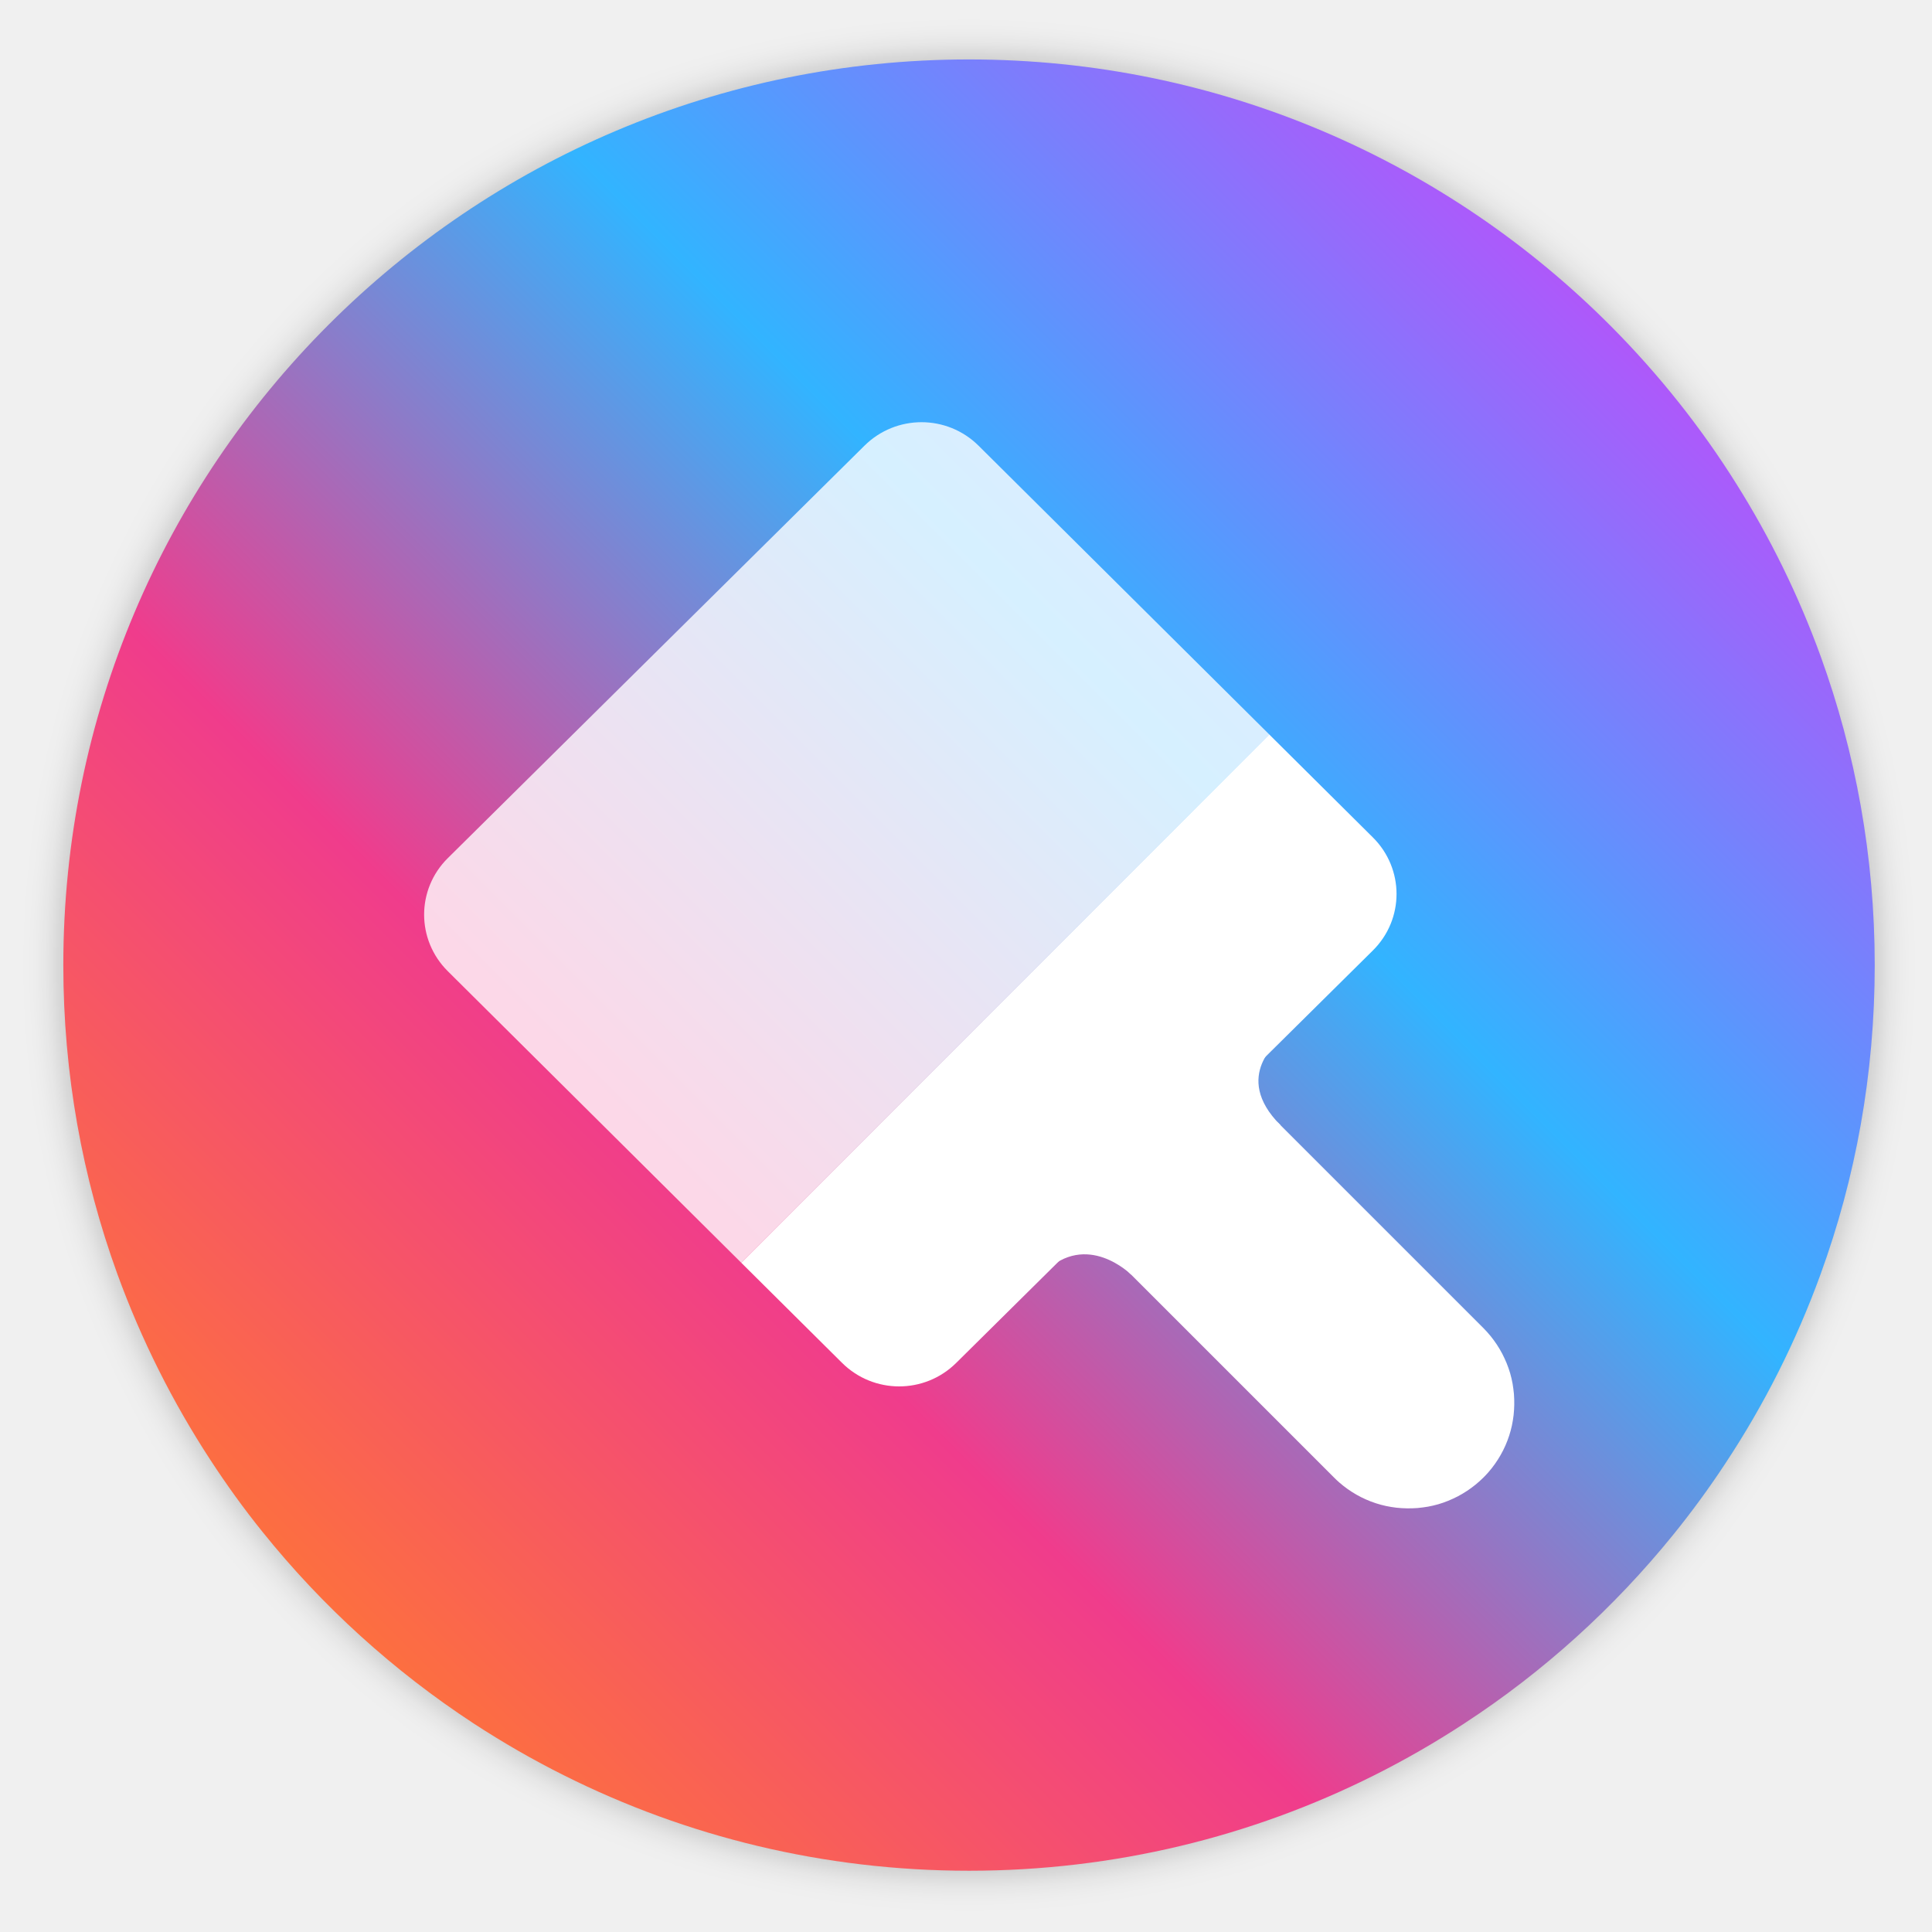
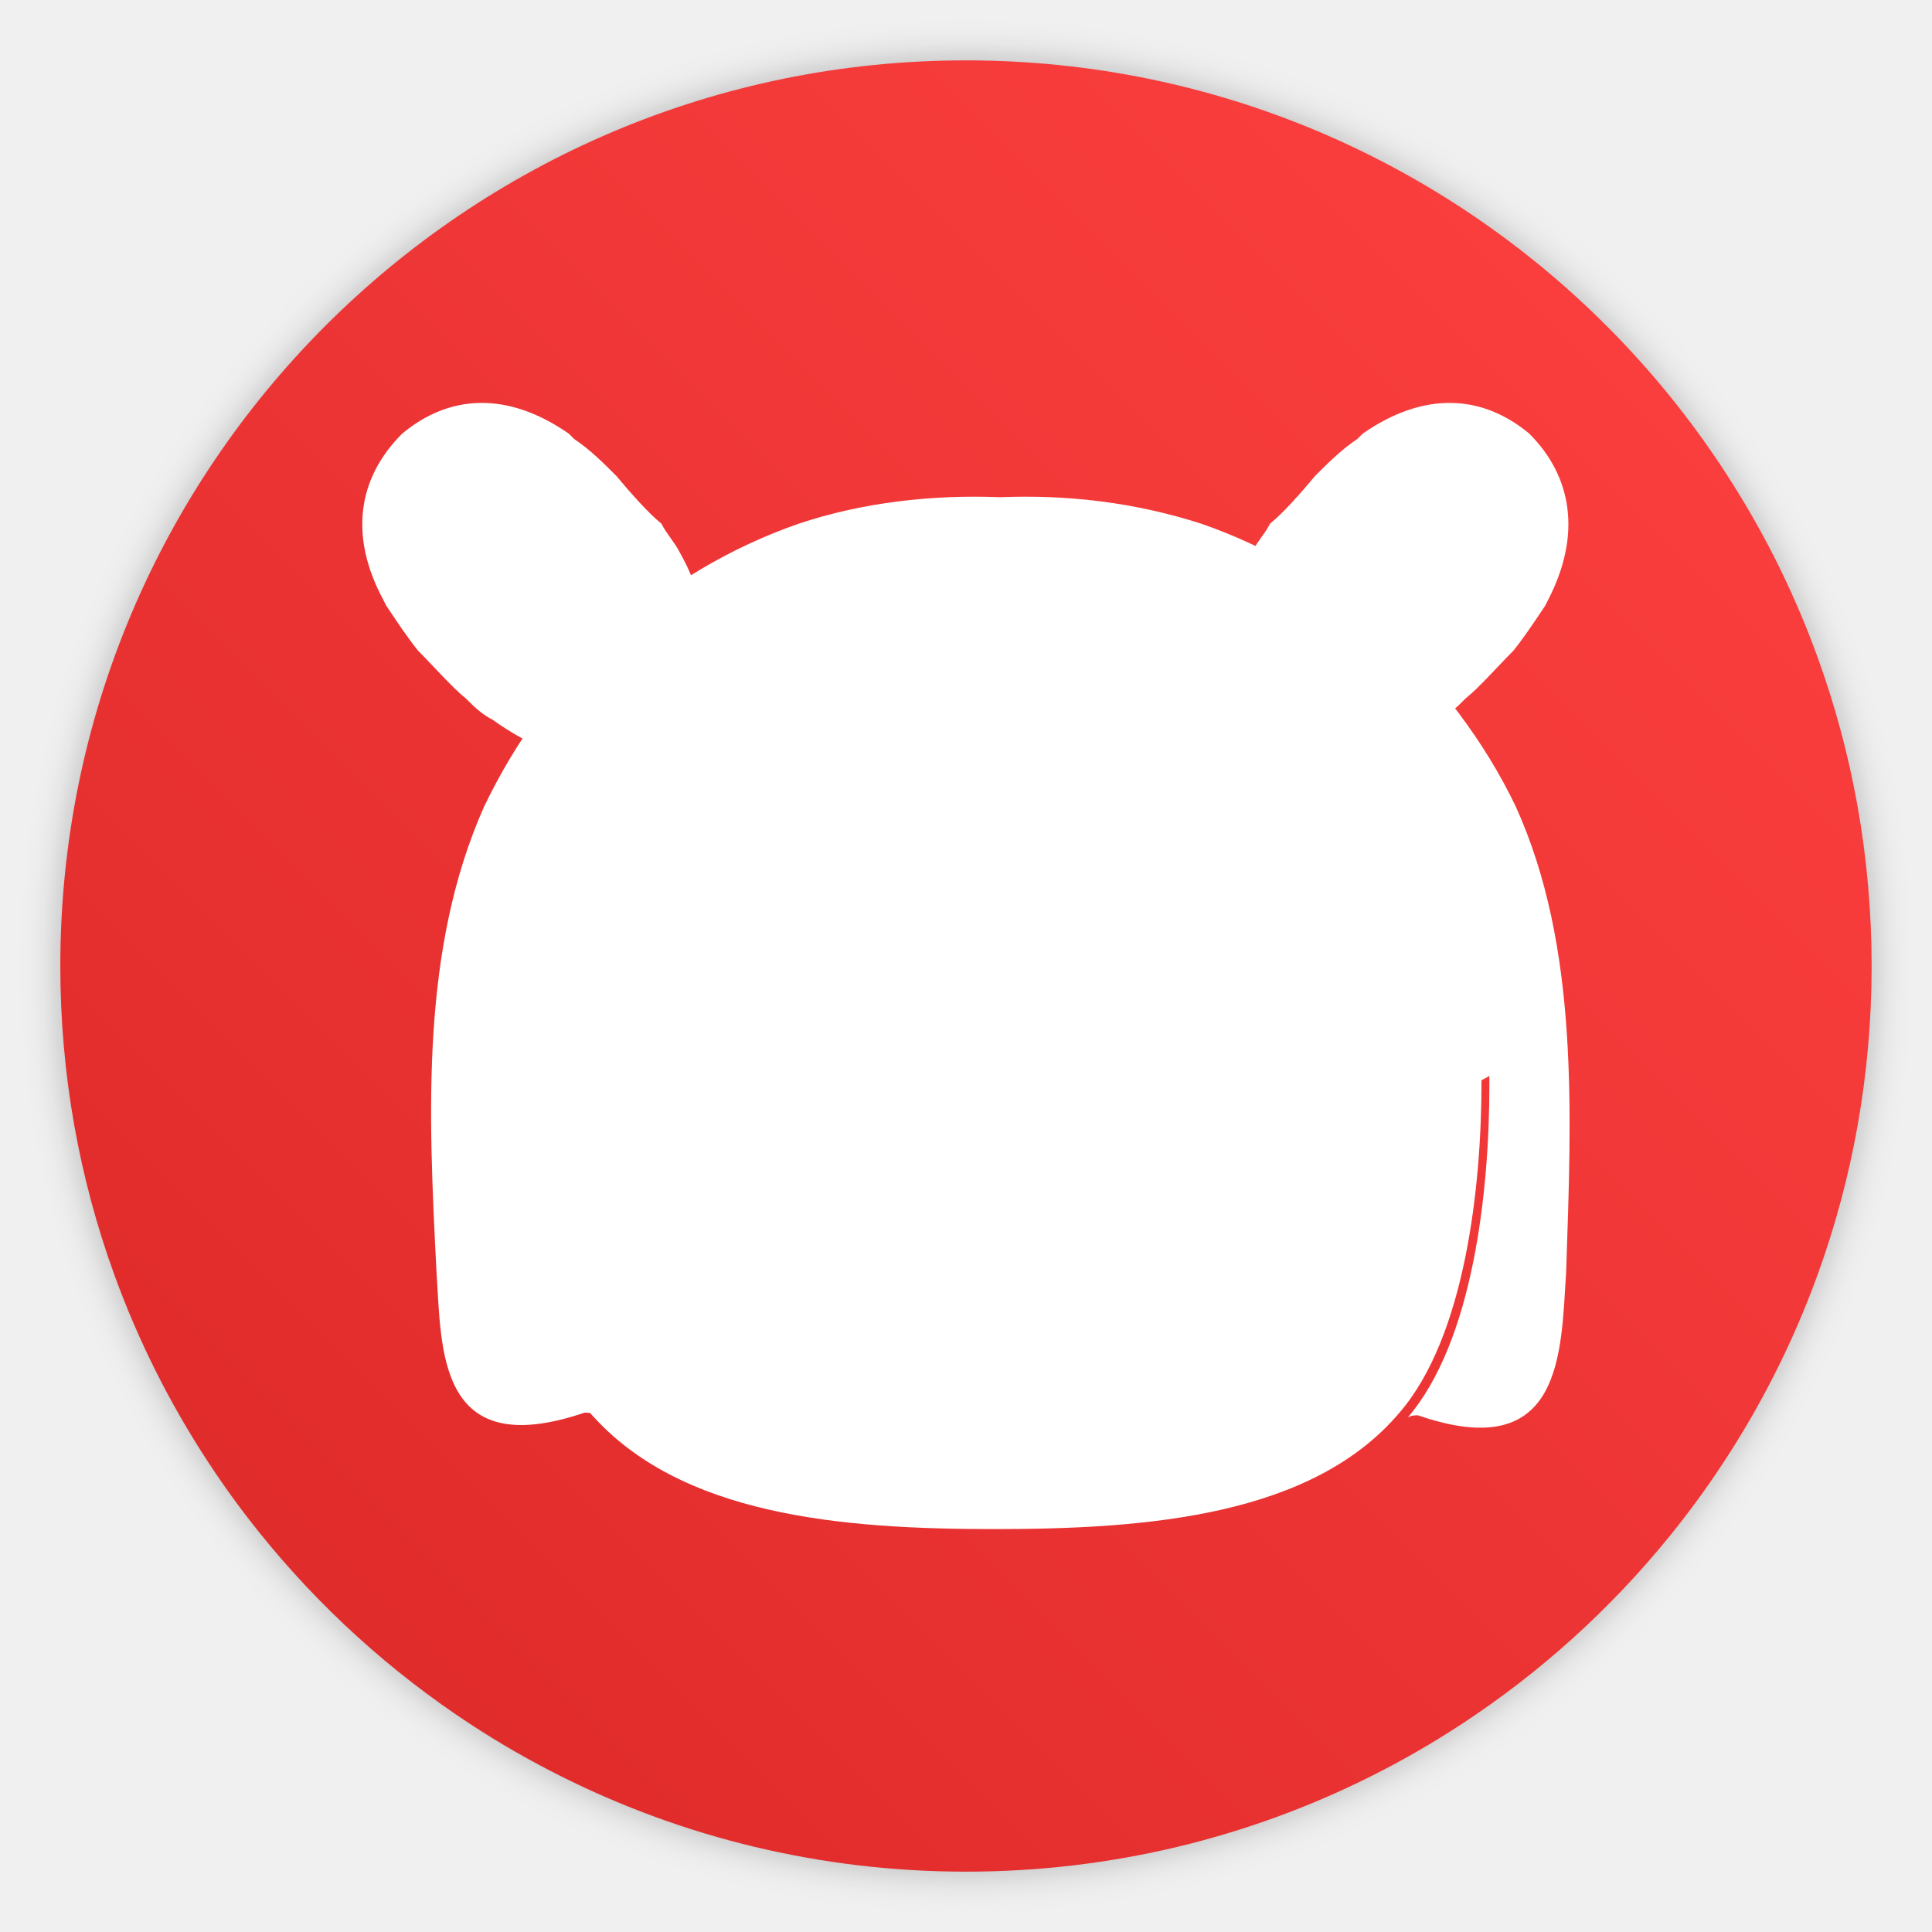
- <svg xmlns="http://www.w3.org/2000/svg" width="64" height="64" version="1.1" viewBox="0 0 16.933 16.933">
+ <svg xmlns="http://www.w3.org/2000/svg" width="64" height="64" version="1.1" viewBox="0 0 64 64">
  <defs>
    <filter id="filter11290" x="-.024" y="-.024" width="1.048" height="1.048" color-interpolation-filters="sRGB">
      <feGaussianBlur stdDeviation="0.159" />
    </filter>
-     <linearGradient id="linearGradient1005" x1="2.318" x2="14.487" y1="14.718" y2="2.548" gradientTransform="translate(-.0078552 -5.0139e-5)" gradientUnits="userSpaceOnUse">
-       <stop stop-color="#ff7832" offset="0" />
-       <stop stop-color="#f03c8c" offset=".331" />
-       <stop stop-color="#32b4ff" offset=".662" />
-       <stop stop-color="#b950fa" offset="1" />
+     <linearGradient id="linearGradient1005" x1=".739" x2="16.388" y1="16.296" y2=".647" gradientTransform="matrix(3.7796 0 0 3.7796 -.1327 .024567)" gradientUnits="userSpaceOnUse">
+       <stop stop-color="#dc2828" offset="0" />
+       <stop stop-color="#ff4141" offset="1" />
    </linearGradient>
  </defs>
-   <circle cx="8.494" cy="8.46" r="7.938" filter="url(#filter11290)" opacity=".25" stroke-width=".14" />
-   <path d="m16.431 8.46c0 0.952-0.167 1.864-0.475 2.709-0.214 0.588-0.494 1.143-0.834 1.657-0.142 0.216-0.295 0.425-0.457 0.625-0.52 0.642-1.137 1.201-1.831 1.654-0.255 0.167-0.521 0.32-0.795 0.457-1.067 0.534-2.271 0.834-3.546 0.834s-2.479-0.3-3.546-0.834c-0.275-0.137-0.54-0.29-0.796-0.457-0.702-0.46-1.327-1.027-1.851-1.68-0.163-0.202-0.315-0.413-0.457-0.631-0.33-0.505-0.604-1.051-0.814-1.627-0.307-0.845-0.474-1.757-0.474-2.708 0-4.384 3.554-7.938 7.938-7.938 2.2 0 4.192 0.895 5.63 2.342 0.414 0.417 0.783 0.879 1.096 1.379 0.296 0.471 0.544 0.976 0.737 1.507 0.307 0.846 0.475 1.758 0.475 2.709z" fill="url(#linearGradient1005)" stroke-width=".031" />
-   <g fill="#5e4aa6" stroke-width=".265">
-     <circle cx="-330.35" cy="-328.38" r="0" />
-     <circle cx="-312.11" cy="-326.25" r="0" />
-     <circle cx="-306.02" cy="-333.07" r="0" />
-     <circle cx="-308.84" cy="-326.01" r="0" />
+   <circle transform="matrix(3.7796 0 0 3.7796 -1.3999e-6 -1.4e-6)" cx="8.466" cy="8.466" r="7.938" filter="url(#filter11290)" opacity=".25" stroke-width=".14" />
+   <path d="m62 32c0 3.596-0.633 7.045-1.794 10.24-0.807 2.221-1.869 4.321-3.152 6.264-0.538 0.817-1.115 1.605-1.729 2.363-1.964 2.426-4.298 4.538-6.919 6.253-0.965 0.632-1.968 1.21-3.006 1.728-4.032 2.018-8.584 3.153-13.401 3.153s-9.369-1.135-13.401-3.153c-1.038-0.518-2.042-1.096-3.007-1.728-2.654-1.738-5.016-3.883-6.996-6.349-0.615-0.764-1.192-1.56-1.729-2.384-1.249-1.91-2.284-3.971-3.075-6.149-1.161-3.195-1.793-6.642-1.793-10.237 0-16.569 13.432-30.001 30.001-30.001 8.317 0 15.843 3.385 21.277 8.851 1.566 1.575 2.958 3.323 4.144 5.214 1.121 1.78 2.057 3.688 2.786 5.695 1.161 3.196 1.794 6.644 1.794 10.24z" fill="url(#linearGradient1005)" stroke-width=".117" />
+   <g transform="translate(1,1)">
+     <g opacity=".1">
+    </g>
  </g>
-   <g transform="translate(.9981 .081761)" fill="#fff">
-     <path d="m5.499 10.986 0.883 0.877c0.277 0.275 0.723 0.275 1 0.001l3.652-3.615c0.277-0.274 0.277-0.716 7.31e-4 -0.991l-0.908-0.902z" />
-     <path d="m5.499 10.986 4.629-4.629-2.549-2.532c-0.277-0.275-0.723-0.275-1-0.001l-3.652 3.615c-0.277 0.274-0.277 0.716-7.309e-4 0.991z" opacity=".8" />
-     <g transform="rotate(-45,12.275,27.771)">
-       <path d="m21.695 13.562v2.551c-8.7e-5 0.022 6.09e-4 0.044 0.002 0.066 0.002 0.031 6e-3 0.062 0.011 0.092 0.005 0.03 0.012 0.06 0.02 0.09 0.008 0.03 0.018 0.059 0.029 0.088 0.011 0.029 0.024 0.057 0.038 0.085 0.014 0.027 0.029 0.054 0.046 0.08 0.017 0.026 0.035 0.051 0.054 0.075 0.019 0.024 0.04 0.047 0.061 0.069 0.022 0.022 0.044 0.044 0.068 0.064 0.024 0.02 0.048 0.038 0.073 0.056 0.026 0.018 0.052 0.034 0.079 0.049 0.027 0.015 0.055 0.028 0.083 0.04 0.028 0.012 0.057 0.022 0.087 0.032 0.03 0.009 0.06 0.017 0.09 0.023 0.03 0.006 0.061 0.011 0.091 0.014 0.031 0.003 0.062 0.005 0.092 0.005 0.022 8.7e-5 0.044-6.08e-4 0.066-0.002 0.031-0.002 0.062-6e-3 0.092-0.011 0.03-0.005 0.06-0.012 0.09-0.02 0.03-0.008 0.059-0.018 0.088-0.029 0.029-0.011 0.057-0.024 0.085-0.038 0.027-0.014 0.054-0.029 0.08-0.046 0.026-0.017 0.051-0.035 0.075-0.054 0.024-0.019 0.047-0.04 0.069-0.061 0.022-0.022 0.044-0.044 0.064-0.068 0.02-0.024 0.038-0.048 0.056-0.073 0.018-0.026 0.034-0.052 0.049-0.079 0.015-0.027 0.028-0.055 0.04-0.083 0.012-0.028 0.022-0.057 0.032-0.087 0.009-0.03 0.017-0.06 0.023-0.09 0.006-0.03 0.011-0.061 0.014-0.091 0.003-0.031 0.005-0.062 0.005-0.092v-2.551z" />
-       <path d="m21.695 13.599s0-0.55-0.529-0.55l2.91 0.02s-0.529-0.083-0.529 0.529z" />
-     </g>
+   <g transform="translate(-86.494,-30.291)" fill="#fff" stroke-width=".043">
+     <path d="m132.59 54.912c-2.98-2.98-8.239-3.594-13.059-3.594s-10.079 0.614-13.059 3.594c-2.629 2.629-3.155 7.45-3.155 11.219 0 3.506 0.526 8.502 2.717 10.956 2.98 3.418 8.326 3.857 13.41 3.857s10.518-0.438 13.41-3.857c2.191-2.542 2.717-7.538 2.717-10.956 0.175-3.769-0.351-8.589-2.98-11.219z" p-id="7354" />
+     <path d="m101.92 53.422c0.263 0.263 0.526 0.526 0.876 0.701 0.614 0.438 1.227 0.789 1.928 1.052 1.402 0.526 2.892 0.351 4.119-0.526 0.964-1.052 1.315-2.629 0.964-4.032-0.175-0.701-0.438-1.402-0.789-2.016-0.175-0.351-0.438-0.614-0.614-0.964-0.438-0.351-1.052-1.052-1.49-1.578-0.438-0.438-0.876-0.876-1.402-1.227l-0.175-0.175c-2.016-1.402-3.944-1.315-5.522 0-1.49 1.49-1.753 3.418-0.614 5.522l0.088 0.175c0.351 0.526 0.701 1.052 1.052 1.49 0.526 0.526 1.139 1.227 1.578 1.578zm33.13 0c-0.263 0.263-0.526 0.526-0.876 0.701-0.614 0.438-1.227 0.789-1.928 1.052-1.402 0.526-2.892 0.351-4.119-0.526-0.964-1.052-1.315-2.629-0.964-4.032 0.175-0.701 0.438-1.402 0.789-2.016 0.175-0.351 0.438-0.614 0.614-0.964 0.438-0.351 1.052-1.052 1.49-1.578 0.438-0.438 0.876-0.876 1.402-1.227l0.175-0.175c2.016-1.402 3.944-1.315 5.522 0 1.402 1.402 1.753 3.331 0.614 5.522l-0.088 0.175c-0.351 0.526-0.701 1.052-1.052 1.49-0.526 0.526-1.139 1.227-1.578 1.578z" p-id="7355" />
+     <path d="m136.71 57.016c-1.052-2.191-2.542-4.119-4.295-5.785-1.841-1.578-3.857-2.805-6.135-3.594-2.191-0.701-4.382-0.964-6.661-0.876-2.279-0.088-4.558 0.175-6.661 0.876-2.279 0.789-4.295 2.016-6.135 3.594-1.841 1.665-3.243 3.594-4.295 5.785-2.103 4.733-1.841 10.167-1.578 15.338 0.175 2.629 0 6.398 4.908 4.733 0.088 0 0.263 0 0.351 0.088-2.279-2.542-2.805-7.538-2.805-10.956 0-3.857 0.526-8.589 3.155-11.219 2.98-2.98 8.239-3.594 13.059-3.594s10.079 0.614 13.059 3.594c2.629 2.629 3.155 7.45 3.155 11.219 0 3.506-0.526 8.502-2.717 11.044 0.088-0.088 0.263-0.088 0.351-0.088 4.821 1.665 4.733-2.103 4.908-4.733 0.175-5.259 0.438-10.78-1.665-15.426z" p-id="7356" />
+     <path d="m110.86 71.127a1.578 1.841 0 1 0 3.155 0 1.578 1.841 0 1 0-3.155 0z" p-id="7357" />
+     <path d="m122.95 71.127a1.578 1.841 0 1 0 3.155 0 1.578 1.841 0 1 0-3.155 0z" p-id="7358" />
+     <path d="m134.87 66.219c0.964 0 1.753-0.789 1.753-1.753v-0.088c-0.175-3.506-0.964-7.362-3.243-9.641-3.155-3.155-8.765-3.769-13.848-3.769s-10.693 0.701-13.761 3.857c-2.279 2.279-3.068 6.135-3.243 9.641 0 0.964 0.701 1.753 1.665 1.841h0.088z" p-id="7359" />
  </g>
</svg>
